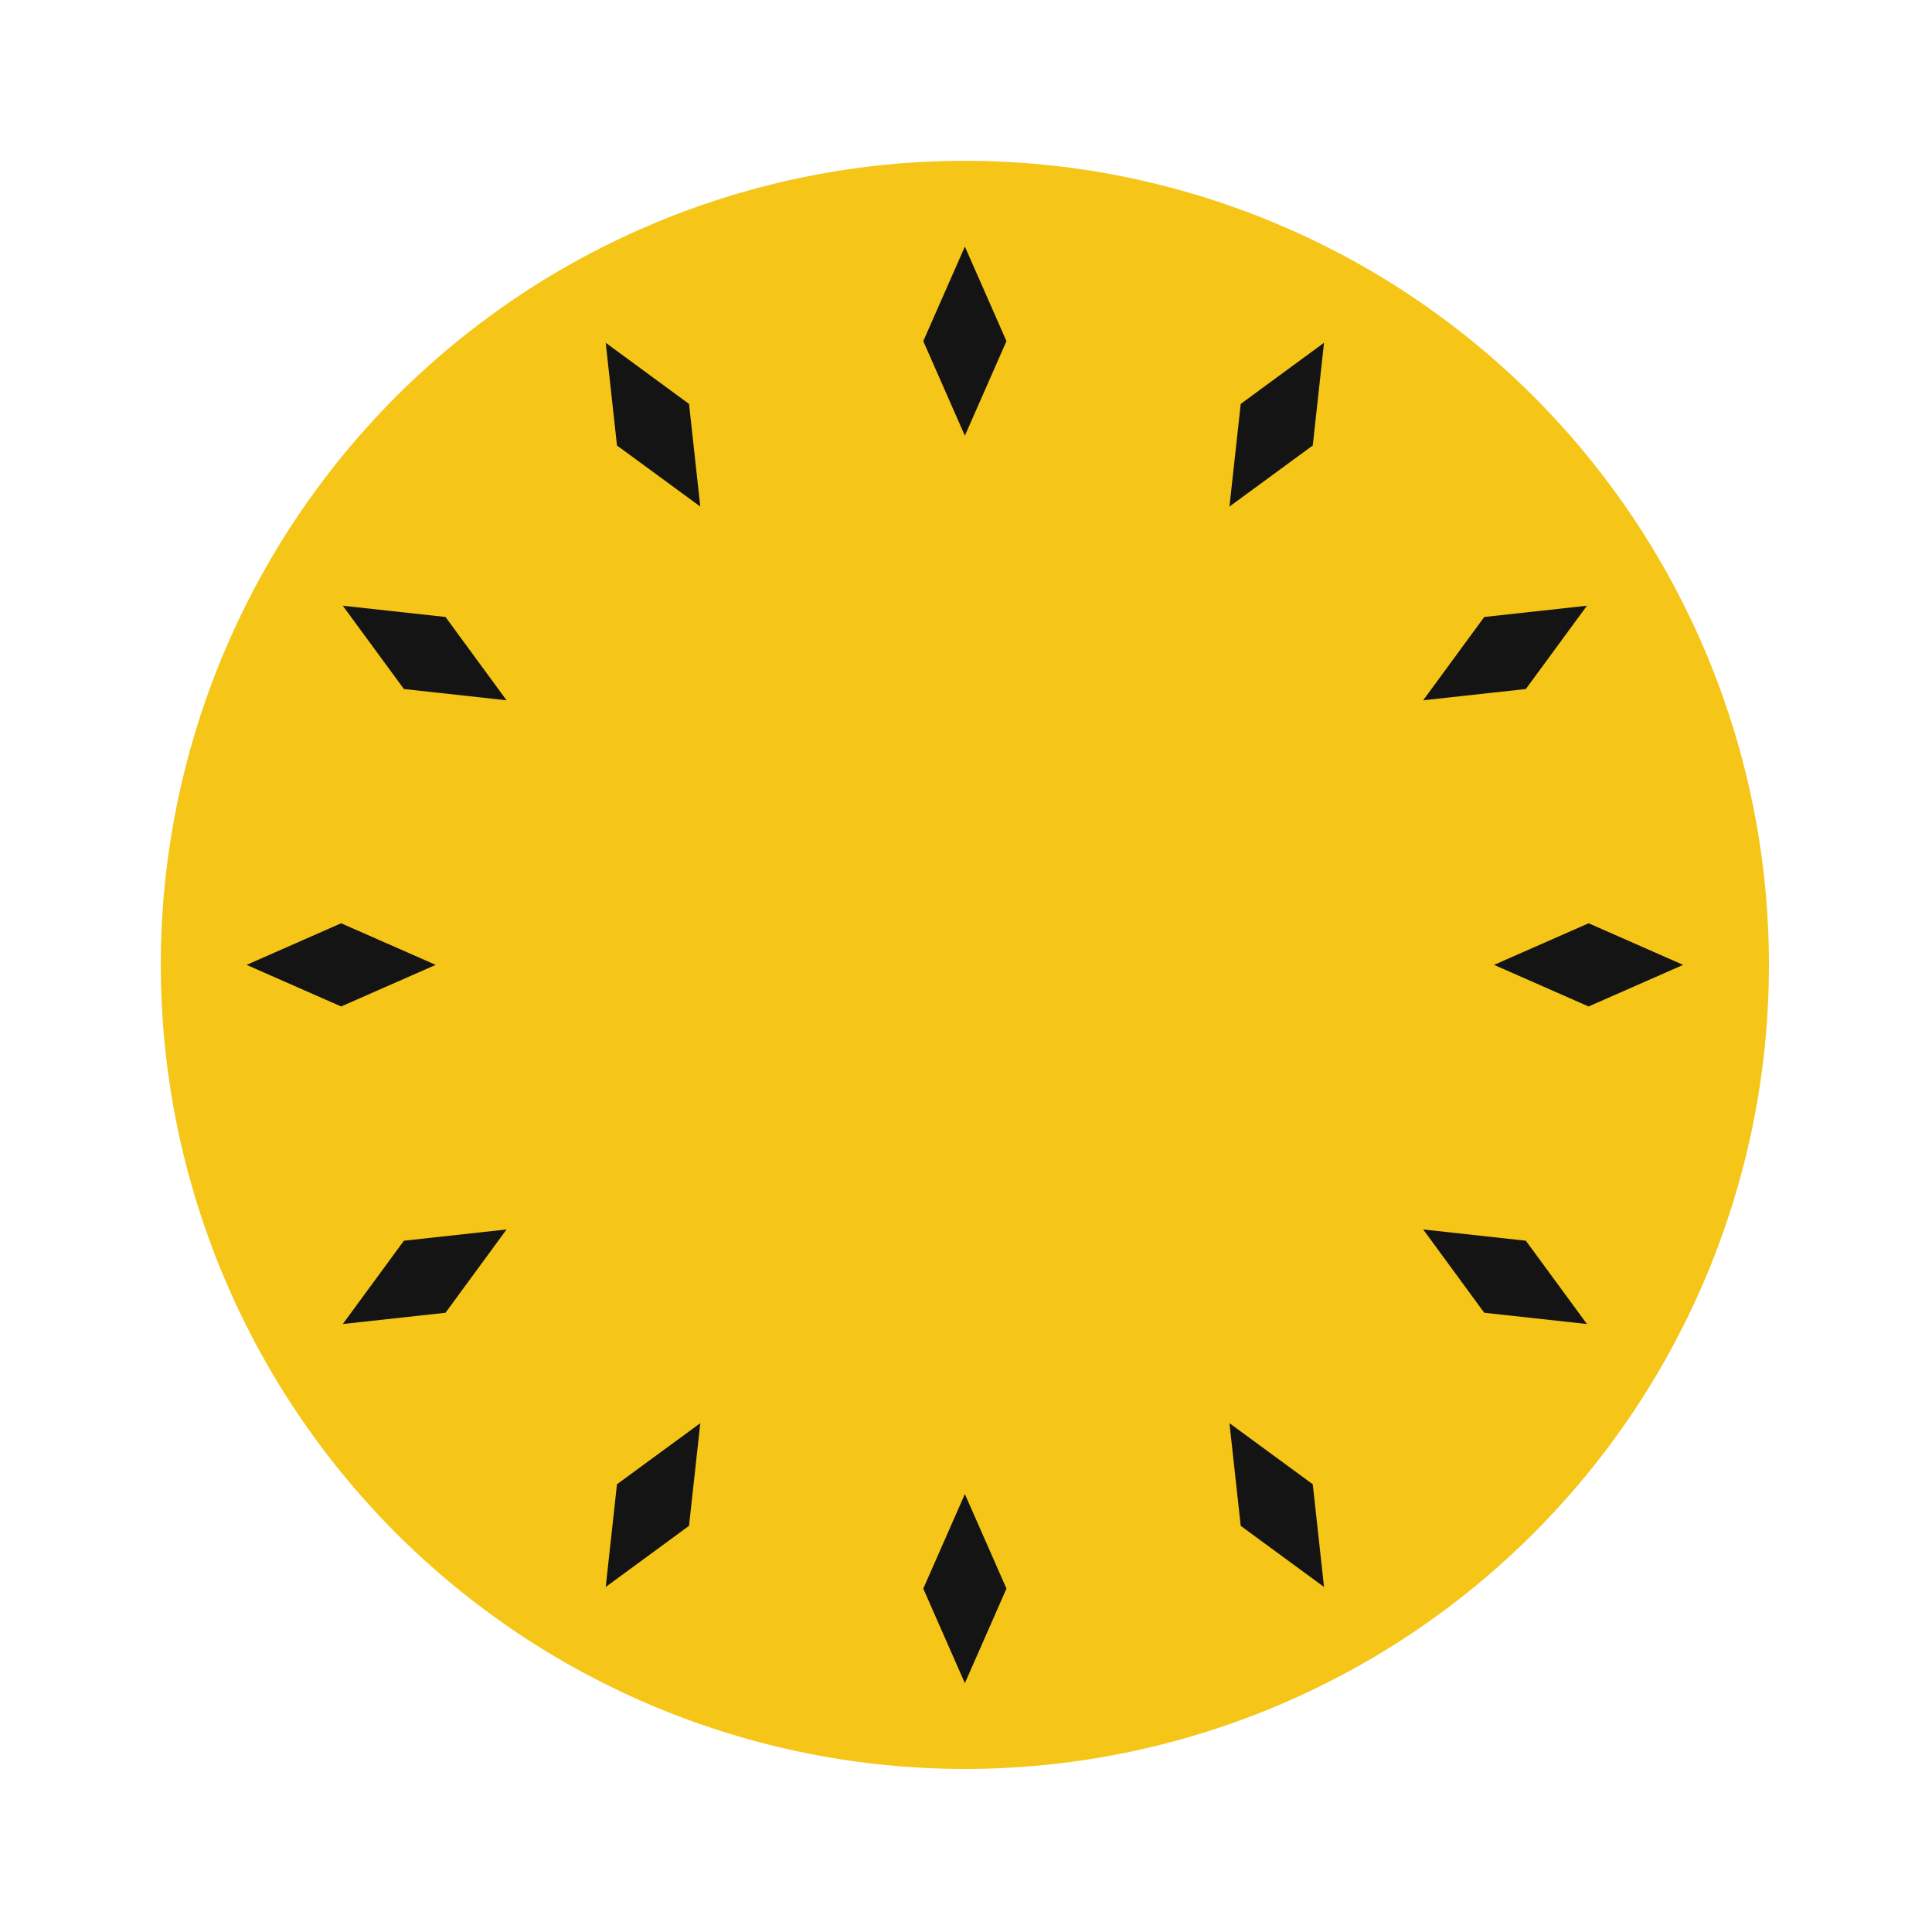
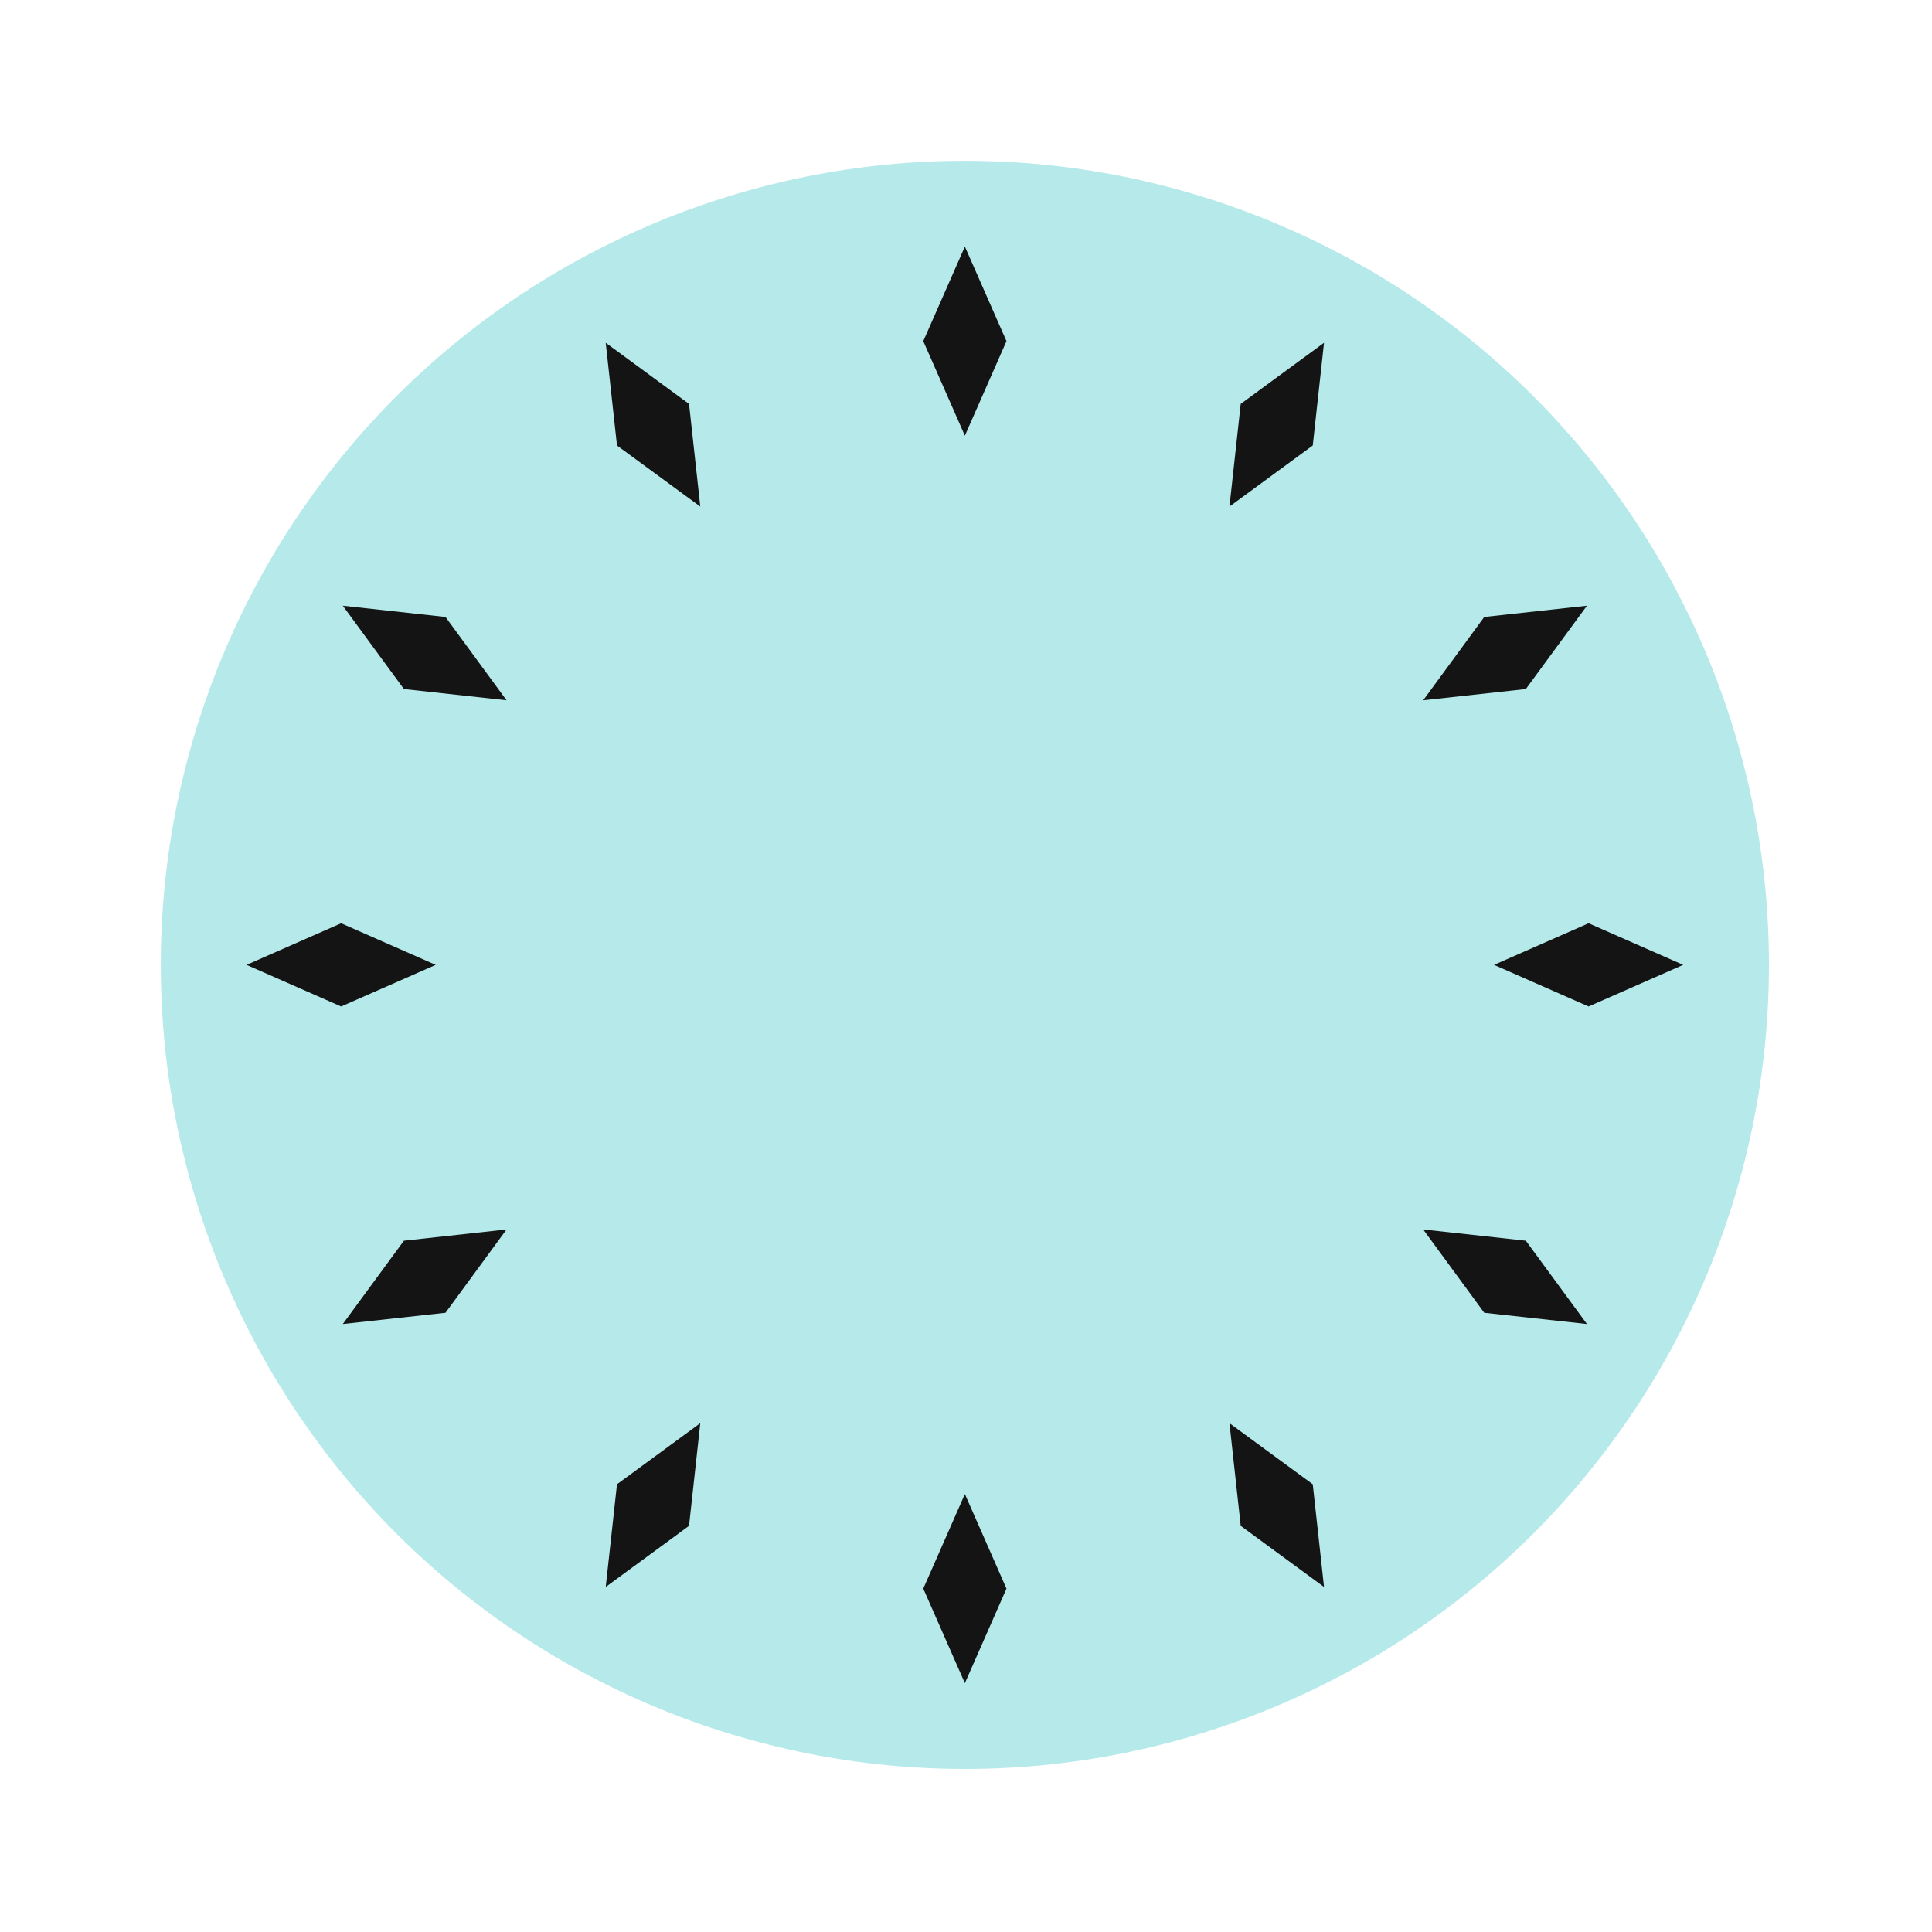
<svg xmlns="http://www.w3.org/2000/svg" width="613" height="613">
-   <path fill="#F5C518" transform="matrix(17.0079 0 -0 -17.0079 306.142 306.142)" d="M15 0Q15 0.368 14.982 0.736Q14.964 1.104 14.928 1.47Q14.892 1.837 14.838 2.201Q14.784 2.565 14.712 2.926Q14.64 3.288 14.55 3.645Q14.461 4.002 14.354 4.354Q14.247 4.707 14.123 5.053Q13.999 5.4 13.858 5.74Q13.717 6.08 13.56 6.413Q13.402 6.746 13.229 7.071Q13.055 7.396 12.866 7.712Q12.677 8.027 12.472 8.334Q12.267 8.64 12.048 8.935Q11.829 9.231 11.595 9.516Q11.362 9.801 11.114 10.073Q10.867 10.346 10.607 10.607Q10.346 10.867 10.073 11.114Q9.801 11.362 9.516 11.595Q9.231 11.829 8.935 12.048Q8.64 12.267 8.334 12.472Q8.027 12.677 7.712 12.866Q7.396 13.055 7.071 13.229Q6.746 13.402 6.413 13.56Q6.08 13.717 5.74 13.858Q5.4 13.999 5.053 14.123Q4.707 14.247 4.354 14.354Q4.002 14.461 3.645 14.55Q3.288 14.64 2.926 14.712Q2.565 14.784 2.201 14.838Q1.837 14.892 1.47 14.928Q1.104 14.964 0.736 14.982Q0.368 15 0 15Q-0.368 15 -0.736 14.982Q-1.104 14.964 -1.47 14.928Q-1.837 14.892 -2.201 14.838Q-2.565 14.784 -2.926 14.712Q-3.288 14.64 -3.645 14.55Q-4.002 14.461 -4.354 14.354Q-4.707 14.247 -5.053 14.123Q-5.4 13.999 -5.74 13.858Q-6.08 13.717 -6.413 13.56Q-6.746 13.402 -7.071 13.229Q-7.396 13.055 -7.712 12.866Q-8.027 12.677 -8.334 12.472Q-8.64 12.267 -8.935 12.048Q-9.231 11.829 -9.516 11.595Q-9.801 11.362 -10.073 11.114Q-10.346 10.867 -10.607 10.607Q-10.867 10.346 -11.114 10.073Q-11.362 9.801 -11.595 9.516Q-11.829 9.231 -12.048 8.935Q-12.267 8.64 -12.472 8.334Q-12.677 8.027 -12.866 7.712Q-13.055 7.396 -13.229 7.071Q-13.402 6.746 -13.56 6.413Q-13.717 6.08 -13.858 5.74Q-13.999 5.4 -14.123 5.053Q-14.247 4.707 -14.354 4.354Q-14.461 4.002 -14.55 3.645Q-14.64 3.288 -14.712 2.926Q-14.784 2.565 -14.838 2.201Q-14.892 1.837 -14.928 1.47Q-14.964 1.104 -14.982 0.736Q-15 0.368 -15 0Q-15 -0.368 -14.982 -0.736Q-14.964 -1.104 -14.928 -1.47Q-14.892 -1.837 -14.838 -2.201Q-14.784 -2.565 -14.712 -2.926Q-14.64 -3.288 -14.55 -3.645Q-14.461 -4.002 -14.354 -4.354Q-14.247 -4.707 -14.123 -5.053Q-13.999 -5.4 -13.858 -5.74Q-13.717 -6.08 -13.56 -6.413Q-13.402 -6.746 -13.229 -7.071Q-13.055 -7.396 -12.866 -7.712Q-12.677 -8.027 -12.472 -8.334Q-12.267 -8.64 -12.048 -8.935Q-11.829 -9.231 -11.595 -9.516Q-11.362 -9.801 -11.114 -10.073Q-10.867 -10.346 -10.607 -10.607Q-10.346 -10.867 -10.073 -11.114Q-9.801 -11.362 -9.516 -11.595Q-9.231 -11.829 -8.935 -12.048Q-8.64 -12.267 -8.334 -12.472Q-8.027 -12.677 -7.712 -12.866Q-7.396 -13.055 -7.071 -13.229Q-6.746 -13.402 -6.413 -13.56Q-6.08 -13.717 -5.74 -13.858Q-5.4 -13.999 -5.053 -14.123Q-4.707 -14.247 -4.354 -14.354Q-4.002 -14.461 -3.645 -14.55Q-3.288 -14.64 -2.926 -14.712Q-2.565 -14.784 -2.201 -14.838Q-1.837 -14.892 -1.47 -14.928Q-1.104 -14.964 -0.736 -14.982Q-0.368 -15 0 -15Q0.368 -15 0.736 -14.982Q1.104 -14.964 1.47 -14.928Q1.837 -14.892 2.201 -14.838Q2.565 -14.784 2.926 -14.712Q3.288 -14.64 3.645 -14.55Q4.002 -14.461 4.354 -14.354Q4.707 -14.247 5.053 -14.123Q5.4 -13.999 5.74 -13.858Q6.08 -13.717 6.413 -13.56Q6.746 -13.402 7.071 -13.229Q7.396 -13.055 7.712 -12.866Q8.027 -12.677 8.334 -12.472Q8.64 -12.267 8.935 -12.048Q9.231 -11.829 9.516 -11.595Q9.801 -11.362 10.073 -11.114Q10.346 -10.867 10.607 -10.607Q10.867 -10.346 11.114 -10.073Q11.362 -9.801 11.595 -9.516Q11.829 -9.231 12.048 -8.935Q12.267 -8.64 12.472 -8.334Q12.677 -8.027 12.866 -7.712Q13.055 -7.396 13.229 -7.071Q13.402 -6.746 13.56 -6.413Q13.717 -6.08 13.858 -5.74Q13.999 -5.4 14.123 -5.053Q14.247 -4.707 14.354 -4.354Q14.461 -4.002 14.55 -3.645Q14.64 -3.288 14.712 -2.926Q14.784 -2.565 14.838 -2.201Q14.892 -1.837 14.928 -1.47Q14.964 -1.104 14.982 -0.736Q15 -0.368 15 0Z" />
+   <path fill="#B6E9EA" transform="matrix(17.0079 0 -0 -17.0079 306.142 306.142)" d="M15 0Q15 0.368 14.982 0.736Q14.964 1.104 14.928 1.47Q14.892 1.837 14.838 2.201Q14.784 2.565 14.712 2.926Q14.64 3.288 14.55 3.645Q14.461 4.002 14.354 4.354Q14.247 4.707 14.123 5.053Q13.999 5.4 13.858 5.74Q13.717 6.08 13.56 6.413Q13.402 6.746 13.229 7.071Q13.055 7.396 12.866 7.712Q12.677 8.027 12.472 8.334Q12.267 8.64 12.048 8.935Q11.829 9.231 11.595 9.516Q11.362 9.801 11.114 10.073Q10.867 10.346 10.607 10.607Q10.346 10.867 10.073 11.114Q9.801 11.362 9.516 11.595Q9.231 11.829 8.935 12.048Q8.64 12.267 8.334 12.472Q8.027 12.677 7.712 12.866Q7.396 13.055 7.071 13.229Q6.746 13.402 6.413 13.56Q6.08 13.717 5.74 13.858Q5.4 13.999 5.053 14.123Q4.707 14.247 4.354 14.354Q4.002 14.461 3.645 14.55Q3.288 14.64 2.926 14.712Q2.565 14.784 2.201 14.838Q1.837 14.892 1.47 14.928Q1.104 14.964 0.736 14.982Q0.368 15 0 15Q-0.368 15 -0.736 14.982Q-1.104 14.964 -1.47 14.928Q-1.837 14.892 -2.201 14.838Q-2.565 14.784 -2.926 14.712Q-3.288 14.64 -3.645 14.55Q-4.002 14.461 -4.354 14.354Q-4.707 14.247 -5.053 14.123Q-5.4 13.999 -5.74 13.858Q-6.08 13.717 -6.413 13.56Q-6.746 13.402 -7.071 13.229Q-7.396 13.055 -7.712 12.866Q-8.027 12.677 -8.334 12.472Q-8.64 12.267 -8.935 12.048Q-9.231 11.829 -9.516 11.595Q-9.801 11.362 -10.073 11.114Q-10.346 10.867 -10.607 10.607Q-10.867 10.346 -11.114 10.073Q-11.362 9.801 -11.595 9.516Q-11.829 9.231 -12.048 8.935Q-12.267 8.64 -12.472 8.334Q-12.677 8.027 -12.866 7.712Q-13.055 7.396 -13.229 7.071Q-13.402 6.746 -13.56 6.413Q-13.717 6.08 -13.858 5.74Q-13.999 5.4 -14.123 5.053Q-14.247 4.707 -14.354 4.354Q-14.461 4.002 -14.55 3.645Q-14.64 3.288 -14.712 2.926Q-14.784 2.565 -14.838 2.201Q-14.892 1.837 -14.928 1.47Q-14.964 1.104 -14.982 0.736Q-15 0.368 -15 0Q-15 -0.368 -14.982 -0.736Q-14.964 -1.104 -14.928 -1.47Q-14.892 -1.837 -14.838 -2.201Q-14.784 -2.565 -14.712 -2.926Q-14.64 -3.288 -14.55 -3.645Q-14.461 -4.002 -14.354 -4.354Q-14.247 -4.707 -14.123 -5.053Q-13.999 -5.4 -13.858 -5.74Q-13.717 -6.08 -13.56 -6.413Q-13.402 -6.746 -13.229 -7.071Q-13.055 -7.396 -12.866 -7.712Q-12.677 -8.027 -12.472 -8.334Q-12.267 -8.64 -12.048 -8.935Q-11.829 -9.231 -11.595 -9.516Q-11.362 -9.801 -11.114 -10.073Q-10.867 -10.346 -10.607 -10.607Q-10.346 -10.867 -10.073 -11.114Q-9.801 -11.362 -9.516 -11.595Q-9.231 -11.829 -8.935 -12.048Q-8.64 -12.267 -8.334 -12.472Q-8.027 -12.677 -7.712 -12.866Q-7.396 -13.055 -7.071 -13.229Q-6.746 -13.402 -6.413 -13.56Q-6.08 -13.717 -5.74 -13.858Q-5.4 -13.999 -5.053 -14.123Q-4.707 -14.247 -4.354 -14.354Q-4.002 -14.461 -3.645 -14.55Q-3.288 -14.64 -2.926 -14.712Q-2.565 -14.784 -2.201 -14.838Q-1.837 -14.892 -1.47 -14.928Q-1.104 -14.964 -0.736 -14.982Q-0.368 -15 0 -15Q0.368 -15 0.736 -14.982Q1.104 -14.964 1.47 -14.928Q1.837 -14.892 2.201 -14.838Q2.565 -14.784 2.926 -14.712Q3.288 -14.64 3.645 -14.55Q4.002 -14.461 4.354 -14.354Q4.707 -14.247 5.053 -14.123Q5.4 -13.999 5.74 -13.858Q6.08 -13.717 6.413 -13.56Q6.746 -13.402 7.071 -13.229Q7.396 -13.055 7.712 -12.866Q8.027 -12.677 8.334 -12.472Q8.64 -12.267 8.935 -12.048Q9.231 -11.829 9.516 -11.595Q9.801 -11.362 10.073 -11.114Q10.346 -10.867 10.607 -10.607Q10.867 -10.346 11.114 -10.073Q11.362 -9.801 11.595 -9.516Q11.829 -9.231 12.048 -8.935Q12.267 -8.64 12.472 -8.334Q12.677 -8.027 12.866 -7.712Q13.055 -7.396 13.229 -7.071Q13.402 -6.746 13.56 -6.413Q13.717 -6.08 13.858 -5.74Q13.999 -5.4 14.123 -5.053Q14.247 -4.707 14.354 -4.354Q14.461 -4.002 14.55 -3.645Q14.64 -3.288 14.712 -2.926Q14.784 -2.565 14.838 -2.201Q14.892 -1.837 14.928 -1.47Q14.964 -1.104 14.982 -0.736Q15 -0.368 15 0Z" />
  <path fill="#141414" transform="matrix(17.0079 0 -0 -17.0079 306.142 306.142)" d="M-10.465 -5.146L-11.605 -6.7L-9.689 -6.49L-8.55 -4.936L-10.465 -5.146ZM9.689 -6.49L11.605 -6.7L10.465 -5.146L8.55 -4.936L9.689 -6.49ZM-9.689 6.49L-11.605 6.7L-10.465 5.146L-8.55 4.936L-9.689 6.49ZM10.465 5.146L11.605 6.7L9.689 6.49L8.55 4.936L10.465 5.146ZM-11.636 0.776L-13.4 0L-11.636 -0.776L-9.872 0L-11.636 0.776ZM11.636 -0.776L13.4 0L11.636 0.776L9.872 0L11.636 -0.776ZM-6.49 -9.689L-6.7 -11.605L-5.146 -10.465L-4.936 -8.55L-6.49 -9.689ZM5.146 -10.465L6.7 -11.605L6.49 -9.689L4.936 -8.55L5.146 -10.465ZM-5.146 10.465L-6.7 11.605L-6.49 9.689L-4.936 8.55L-5.146 10.465ZM6.49 9.689L6.7 11.605L5.146 10.465L4.936 8.55L6.49 9.689ZM-0.776 -11.636L0 -13.4L0.776 -11.636L0 -9.872L-0.776 -11.636ZM0.776 11.636L0 13.4L-0.776 11.636L0 9.872L0.776 11.636Z" />
</svg>
